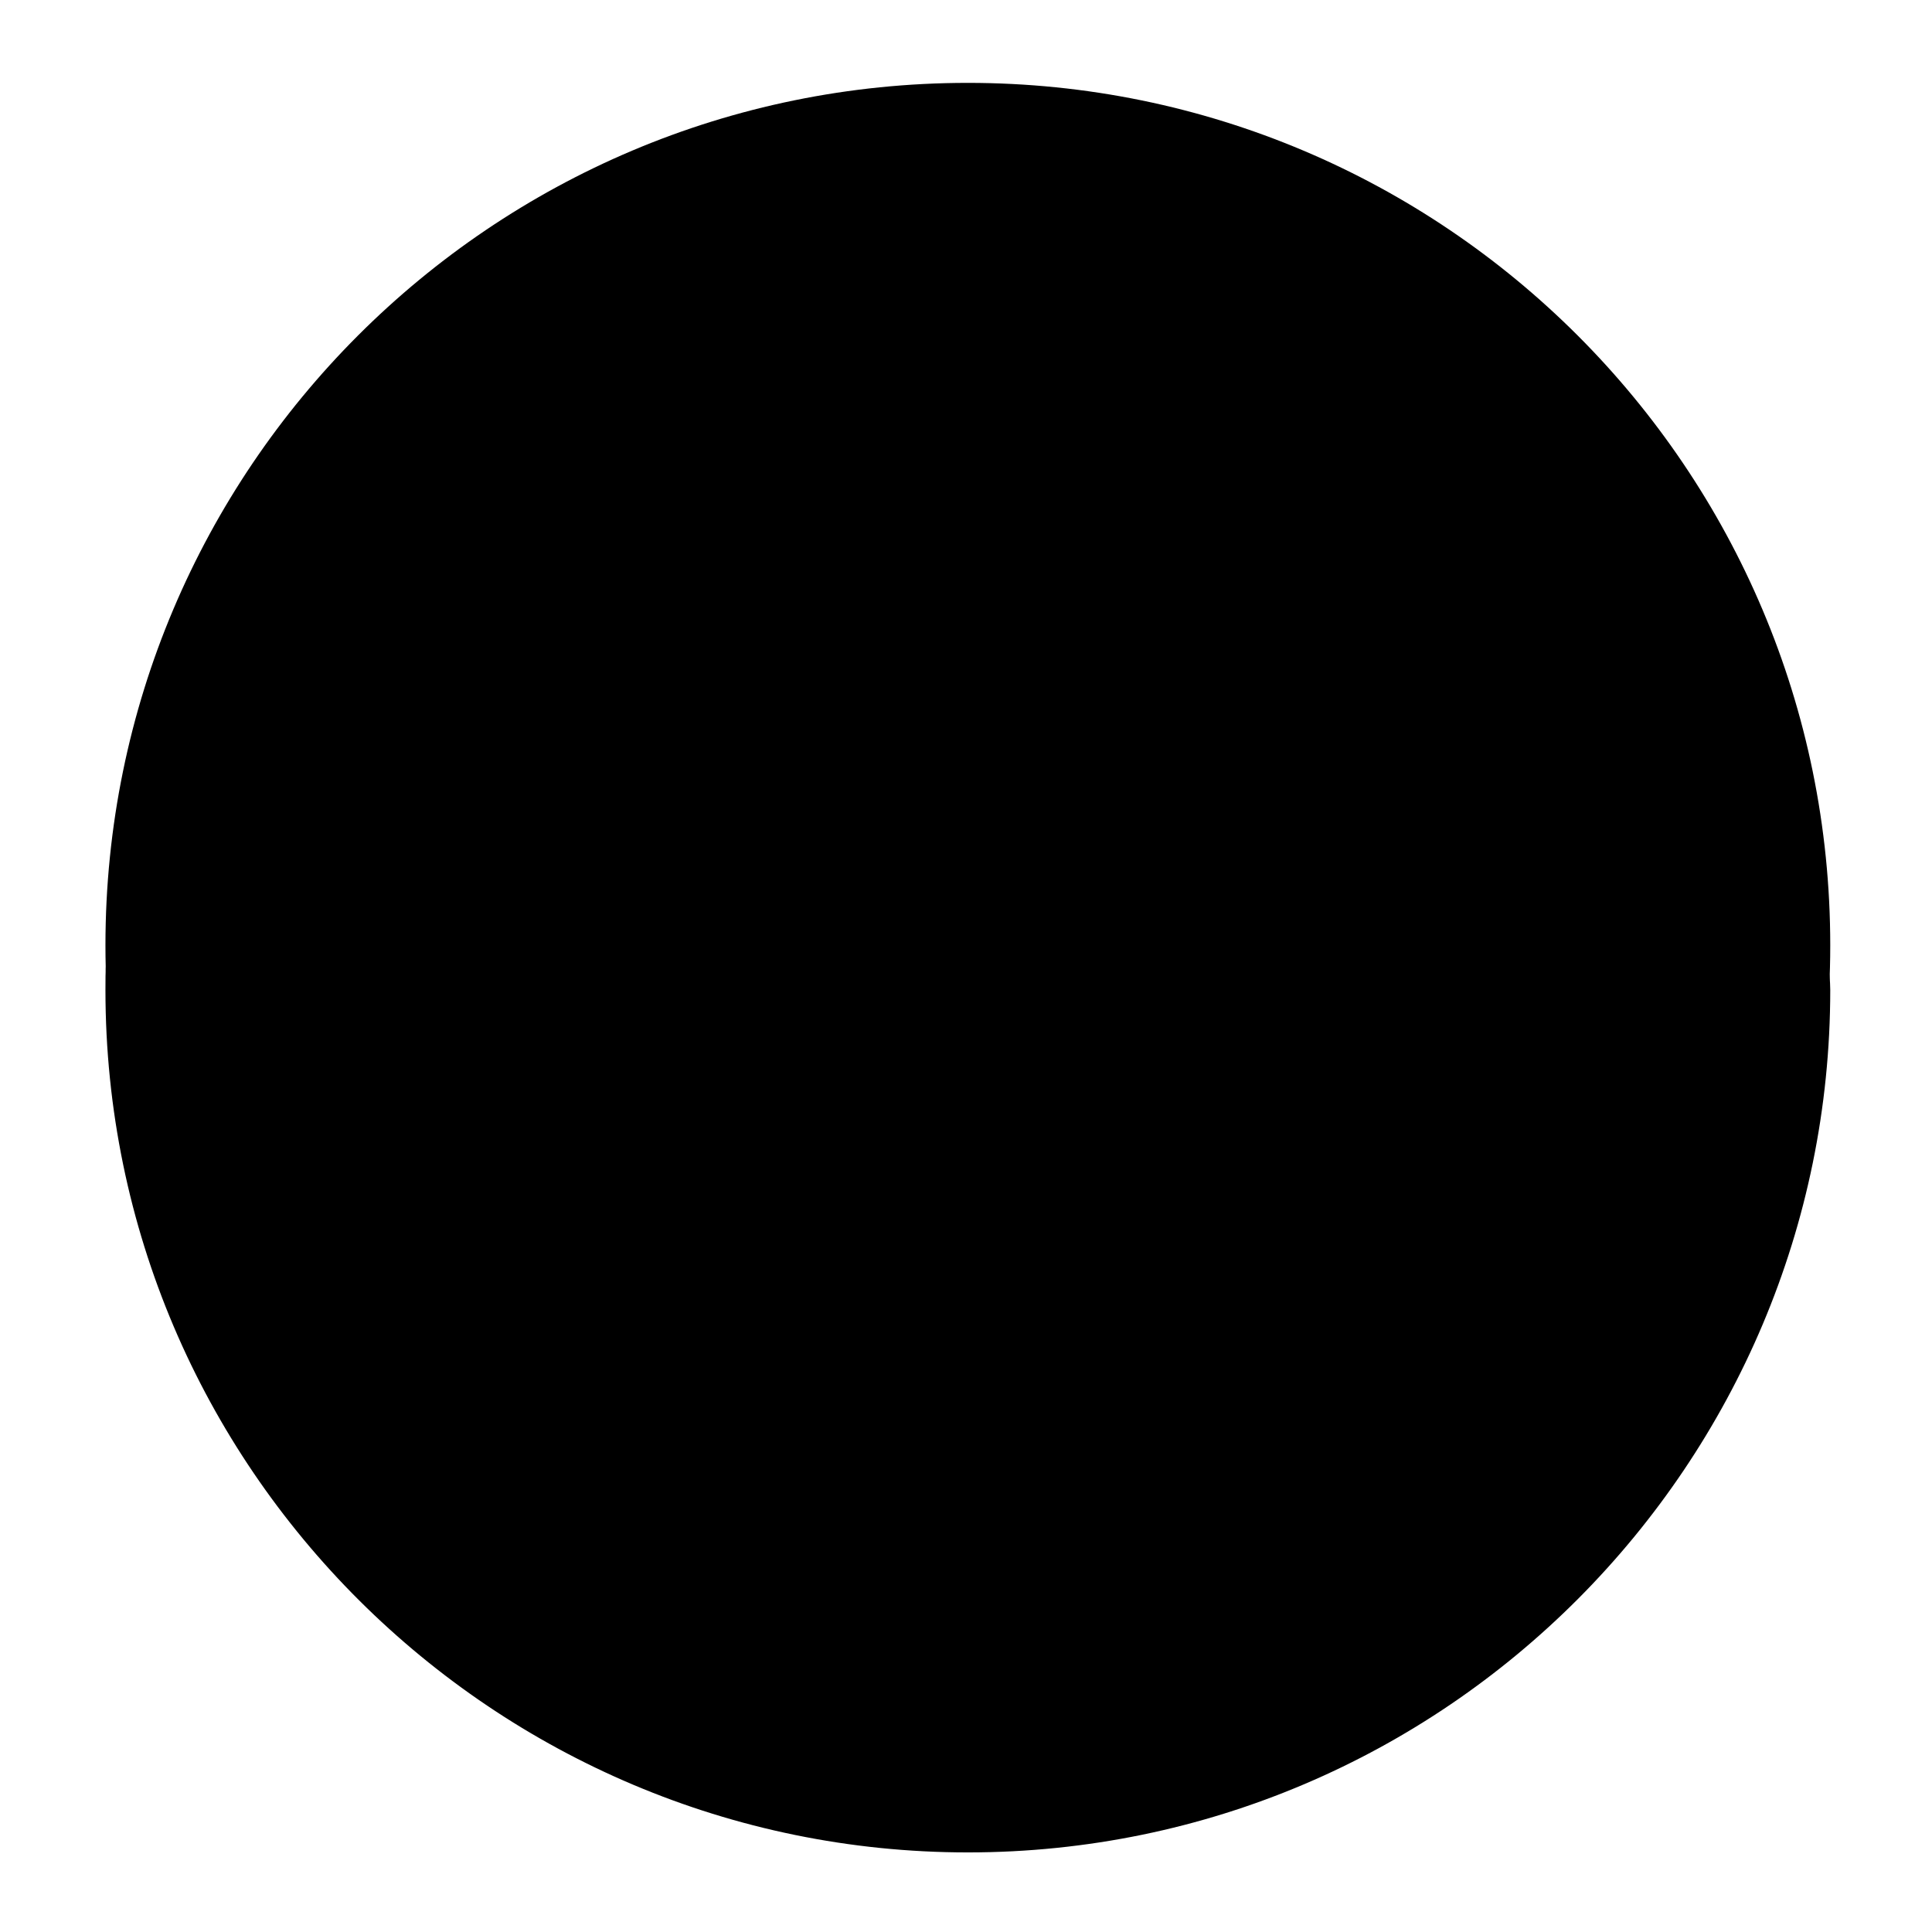
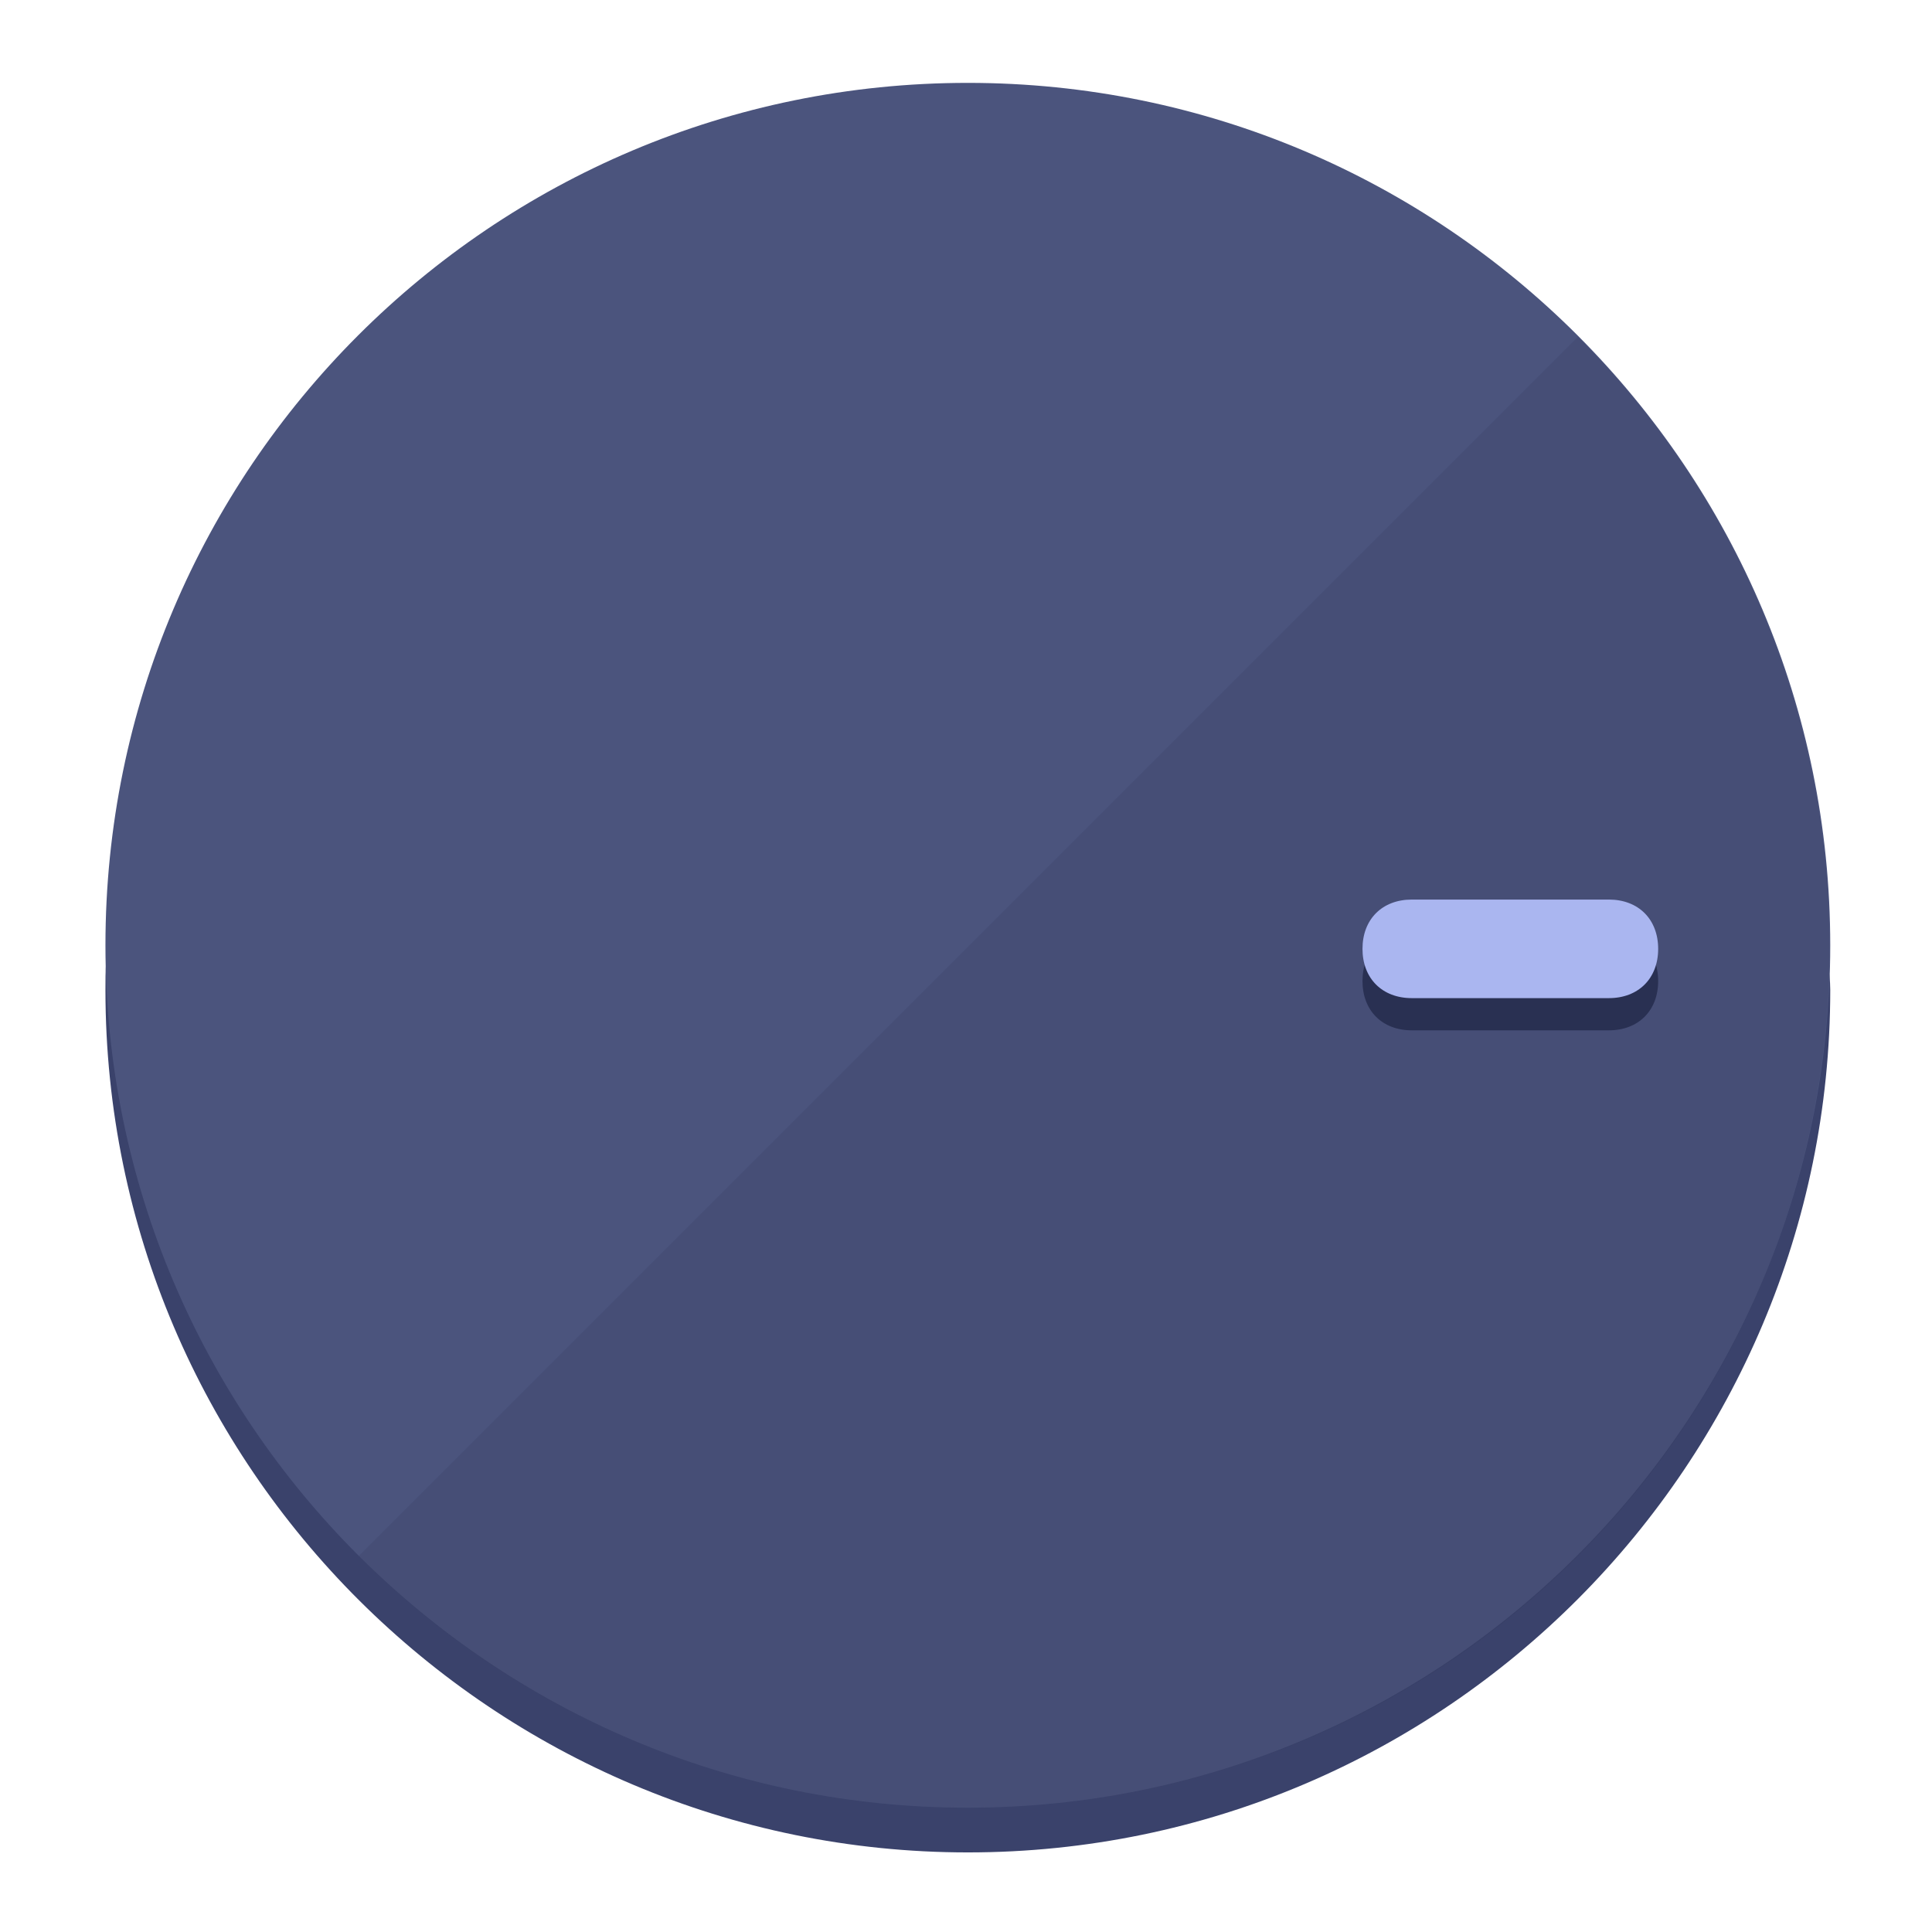
<svg xmlns="http://www.w3.org/2000/svg" height="120px" width="120px" version="1.1" id="Layer_1" viewBox="0 0 496.8 496.8" xml:space="preserve">
  <defs id="defs23" />
  <g id="g3158">
-     <path style="display:inline;fill:#;fill-opacity:1;stroke-width:1.584" d="m 248.875,445.92 c 116.582,0 212.89,-91.238 220.493,-205.286 0,5.069 1.267,8.87 1.267,13.939 0,121.651 -98.842,221.76 -221.76,221.76 -121.651,0 -221.76,-98.842 -221.76,-221.76 0,-5.069 0,-8.87 1.267,-13.939 7.603,114.048 103.91,205.286 220.493,205.286 z" id="path8" />
-     <circle style="display:inline;fill:#;fill-opacity:1;stroke-width:1.584" cx="248.875" cy="243.071" r="221.76" id="circle12" />
-     <path style="display:inline;fill:#;fill-opacity:0.154;stroke-width:1.587" d="m 405.744,86.606 c 86.308,86.308 86.308,227.193 0,313.5 -86.308,86.308 -227.193,86.308 -313.5,0" id="path14" />
+     <path style="display:inline;fill:#3A426B;fill-opacity:1;stroke-width:1.584" d="m 248.875,445.92 c 116.582,0 212.89,-91.238 220.493,-205.286 0,5.069 1.267,8.87 1.267,13.939 0,121.651 -98.842,221.76 -221.76,221.76 -121.651,0 -221.76,-98.842 -221.76,-221.76 0,-5.069 0,-8.87 1.267,-13.939 7.603,114.048 103.91,205.286 220.493,205.286 z" id="path8" />
+     <circle style="display:inline;fill:#4B547D;fill-opacity:1;stroke-width:1.584" cx="248.875" cy="243.071" r="221.76" id="circle12" />
+     <path style="display:inline;fill:#293052;fill-opacity:0.154;stroke-width:1.587" d="m 405.744,86.606 c 86.308,86.308 86.308,227.193 0,313.5 -86.308,86.308 -227.193,86.308 -313.5,0" id="path14" />
  </g>
  <g id="g3198">
    <circle style="display:none;fill:#000000;fill-opacity:0;stroke-width:1.584" cx="243.582" cy="-248.467" r="221.76" id="circle12-3" transform="rotate(90)" />
-     <path style="display:inline;fill:#;fill-opacity:1;stroke-width:1.584" d="m 363.026,264.942 c -7.603,0 -12.672,-5.069 -12.672,-12.672 v 0 c 0,-7.603 5.069,-12.672 12.672,-12.672 h 50.688 c 7.603,0 12.672,5.069 12.672,12.672 v 0 c 0,7.603 -5.069,12.672 -12.672,12.672 z" id="path3789" />
-     <path style="display:inline;fill:#;stroke-width:1.584" d="m 363.026,256.662 c -7.603,0 -12.672,-5.069 -12.672,-12.672 v 0 c 0,-7.603 5.069,-12.672 12.672,-12.672 h 50.688 c 7.603,0 12.672,5.069 12.672,12.672 v 0 c 0,7.603 -5.069,12.672 -12.672,12.672 z" id="path915" />
+     <path style="display:inline;fill:#293052;fill-opacity:1;stroke-width:1.584" d="m 363.026,264.942 c -7.603,0 -12.672,-5.069 -12.672,-12.672 v 0 c 0,-7.603 5.069,-12.672 12.672,-12.672 h 50.688 c 7.603,0 12.672,5.069 12.672,12.672 v 0 c 0,7.603 -5.069,12.672 -12.672,12.672 z" id="path3789" />
+     <path style="display:inline;fill:#AAB6F0;stroke-width:1.584" d="m 363.026,256.662 c -7.603,0 -12.672,-5.069 -12.672,-12.672 v 0 c 0,-7.603 5.069,-12.672 12.672,-12.672 h 50.688 c 7.603,0 12.672,5.069 12.672,12.672 v 0 c 0,7.603 -5.069,12.672 -12.672,12.672 z" id="path915" />
  </g>
</svg>
